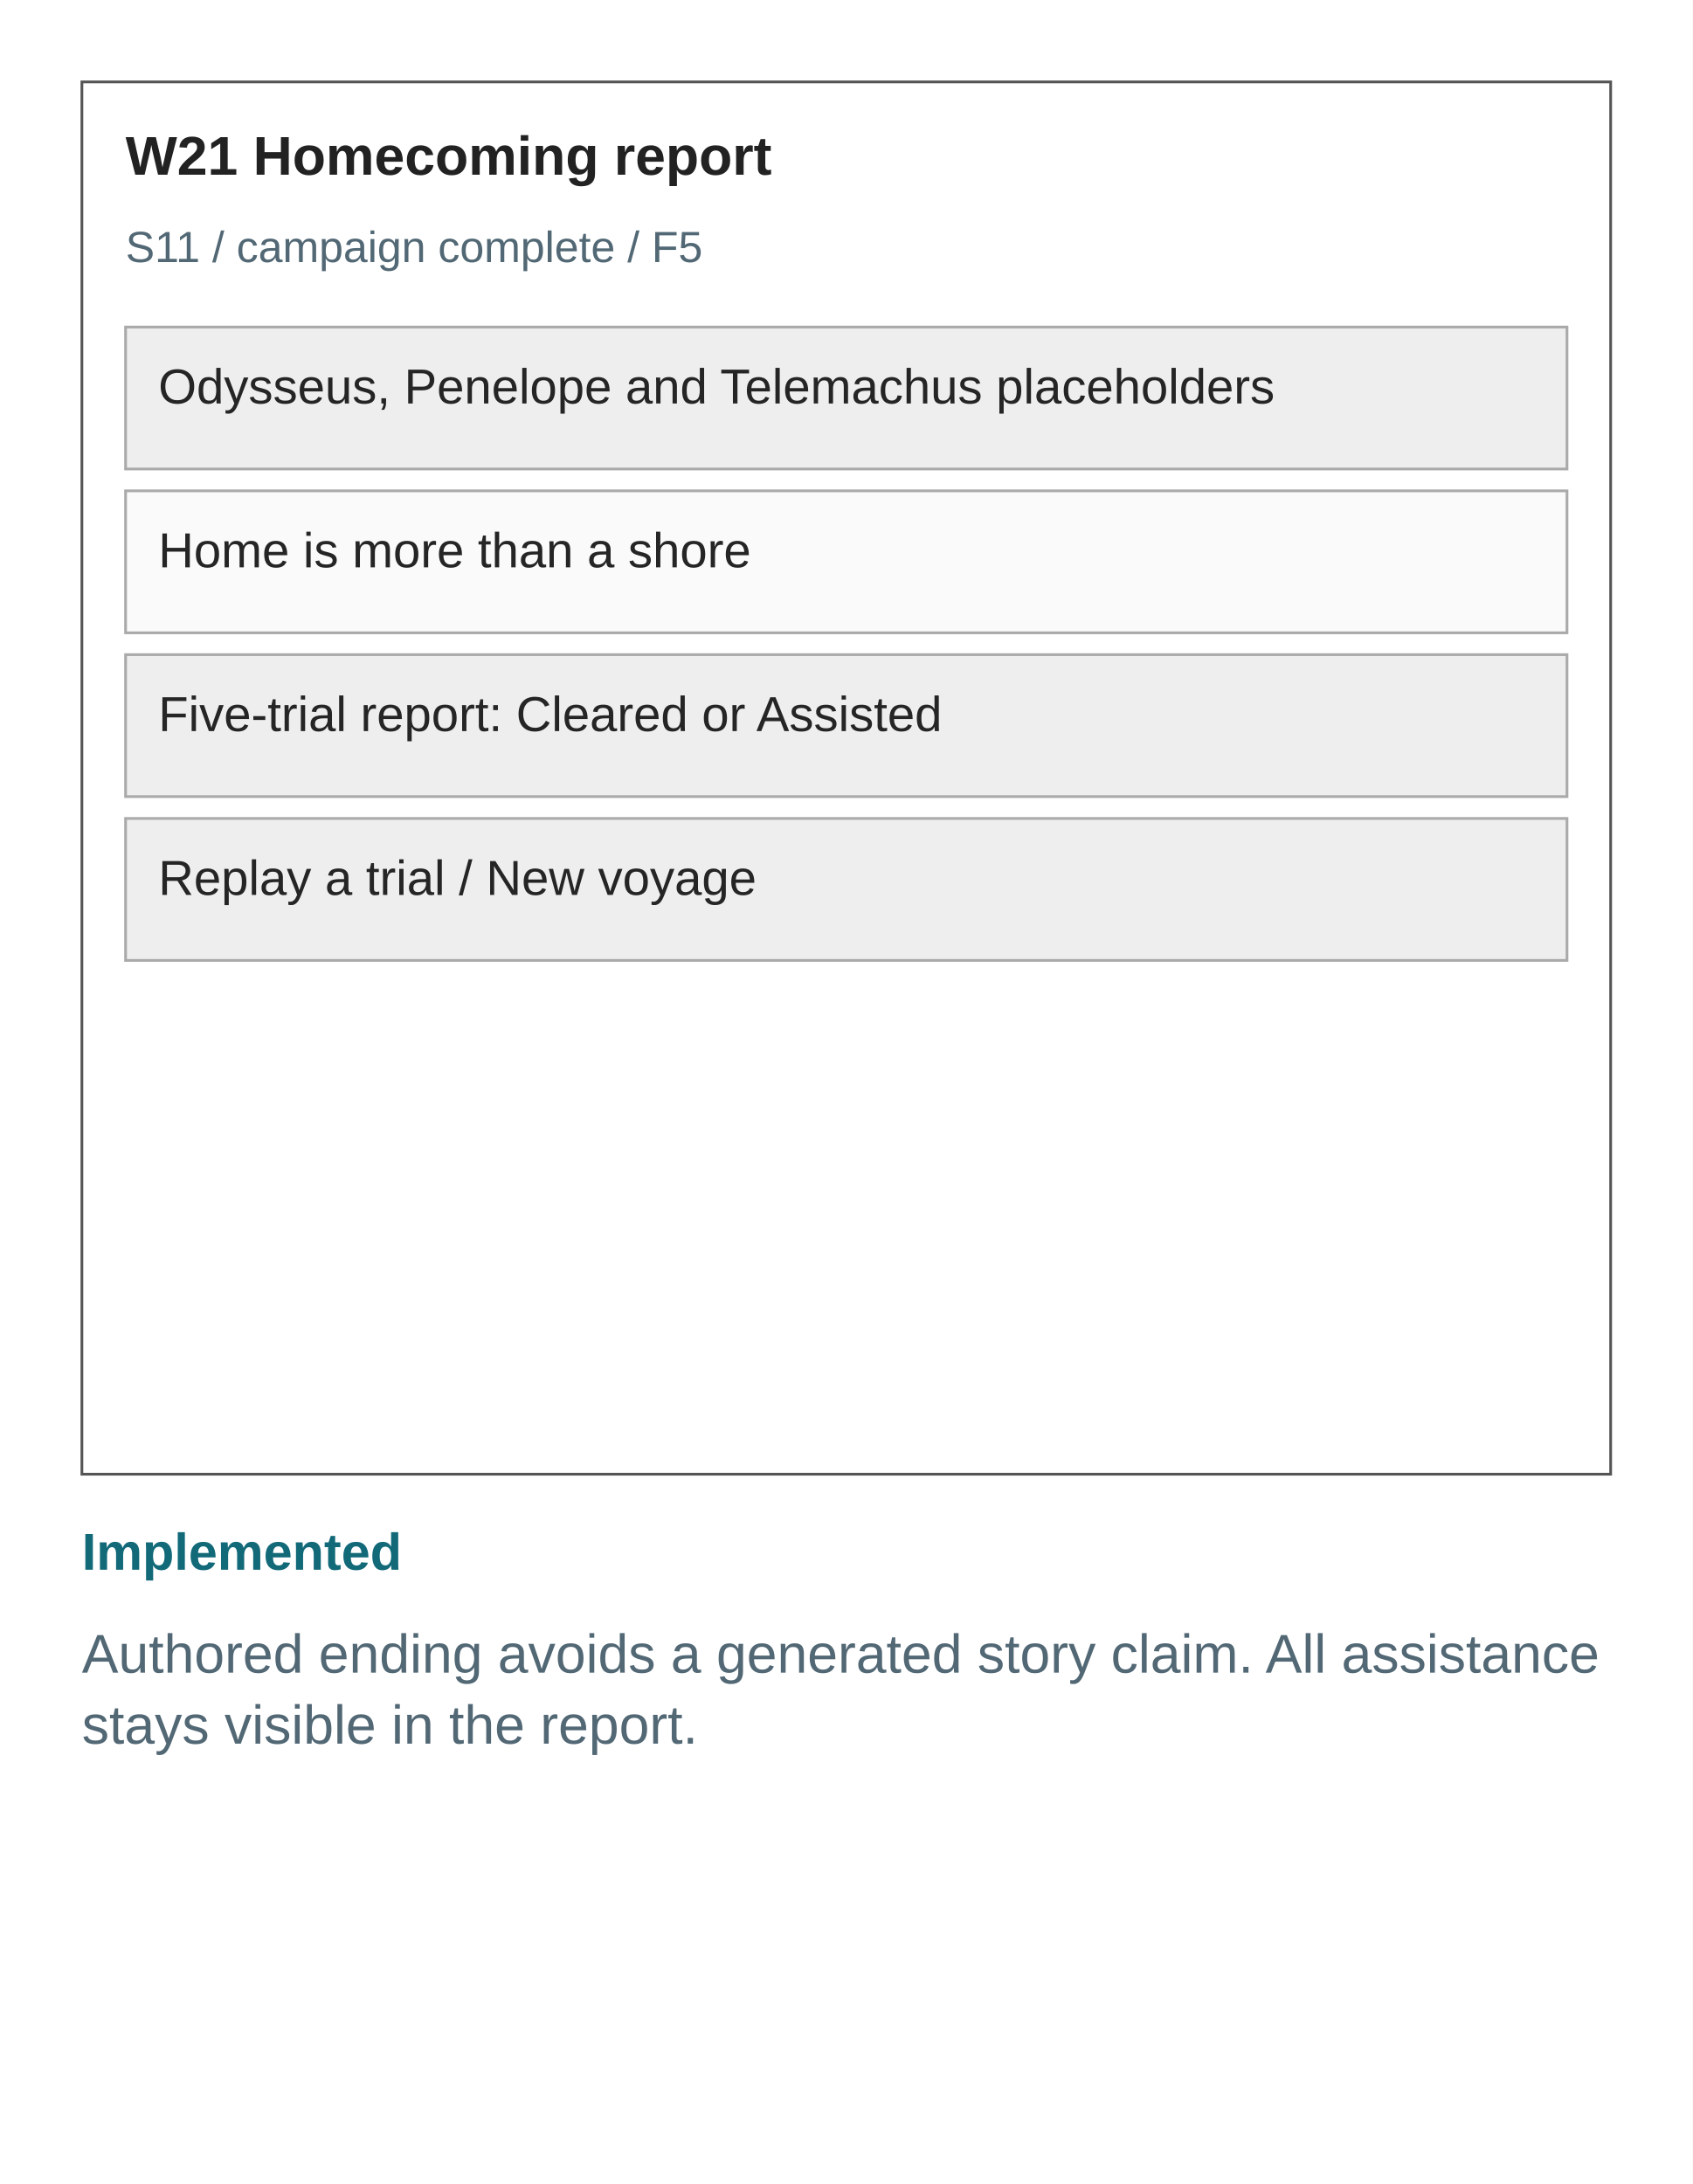
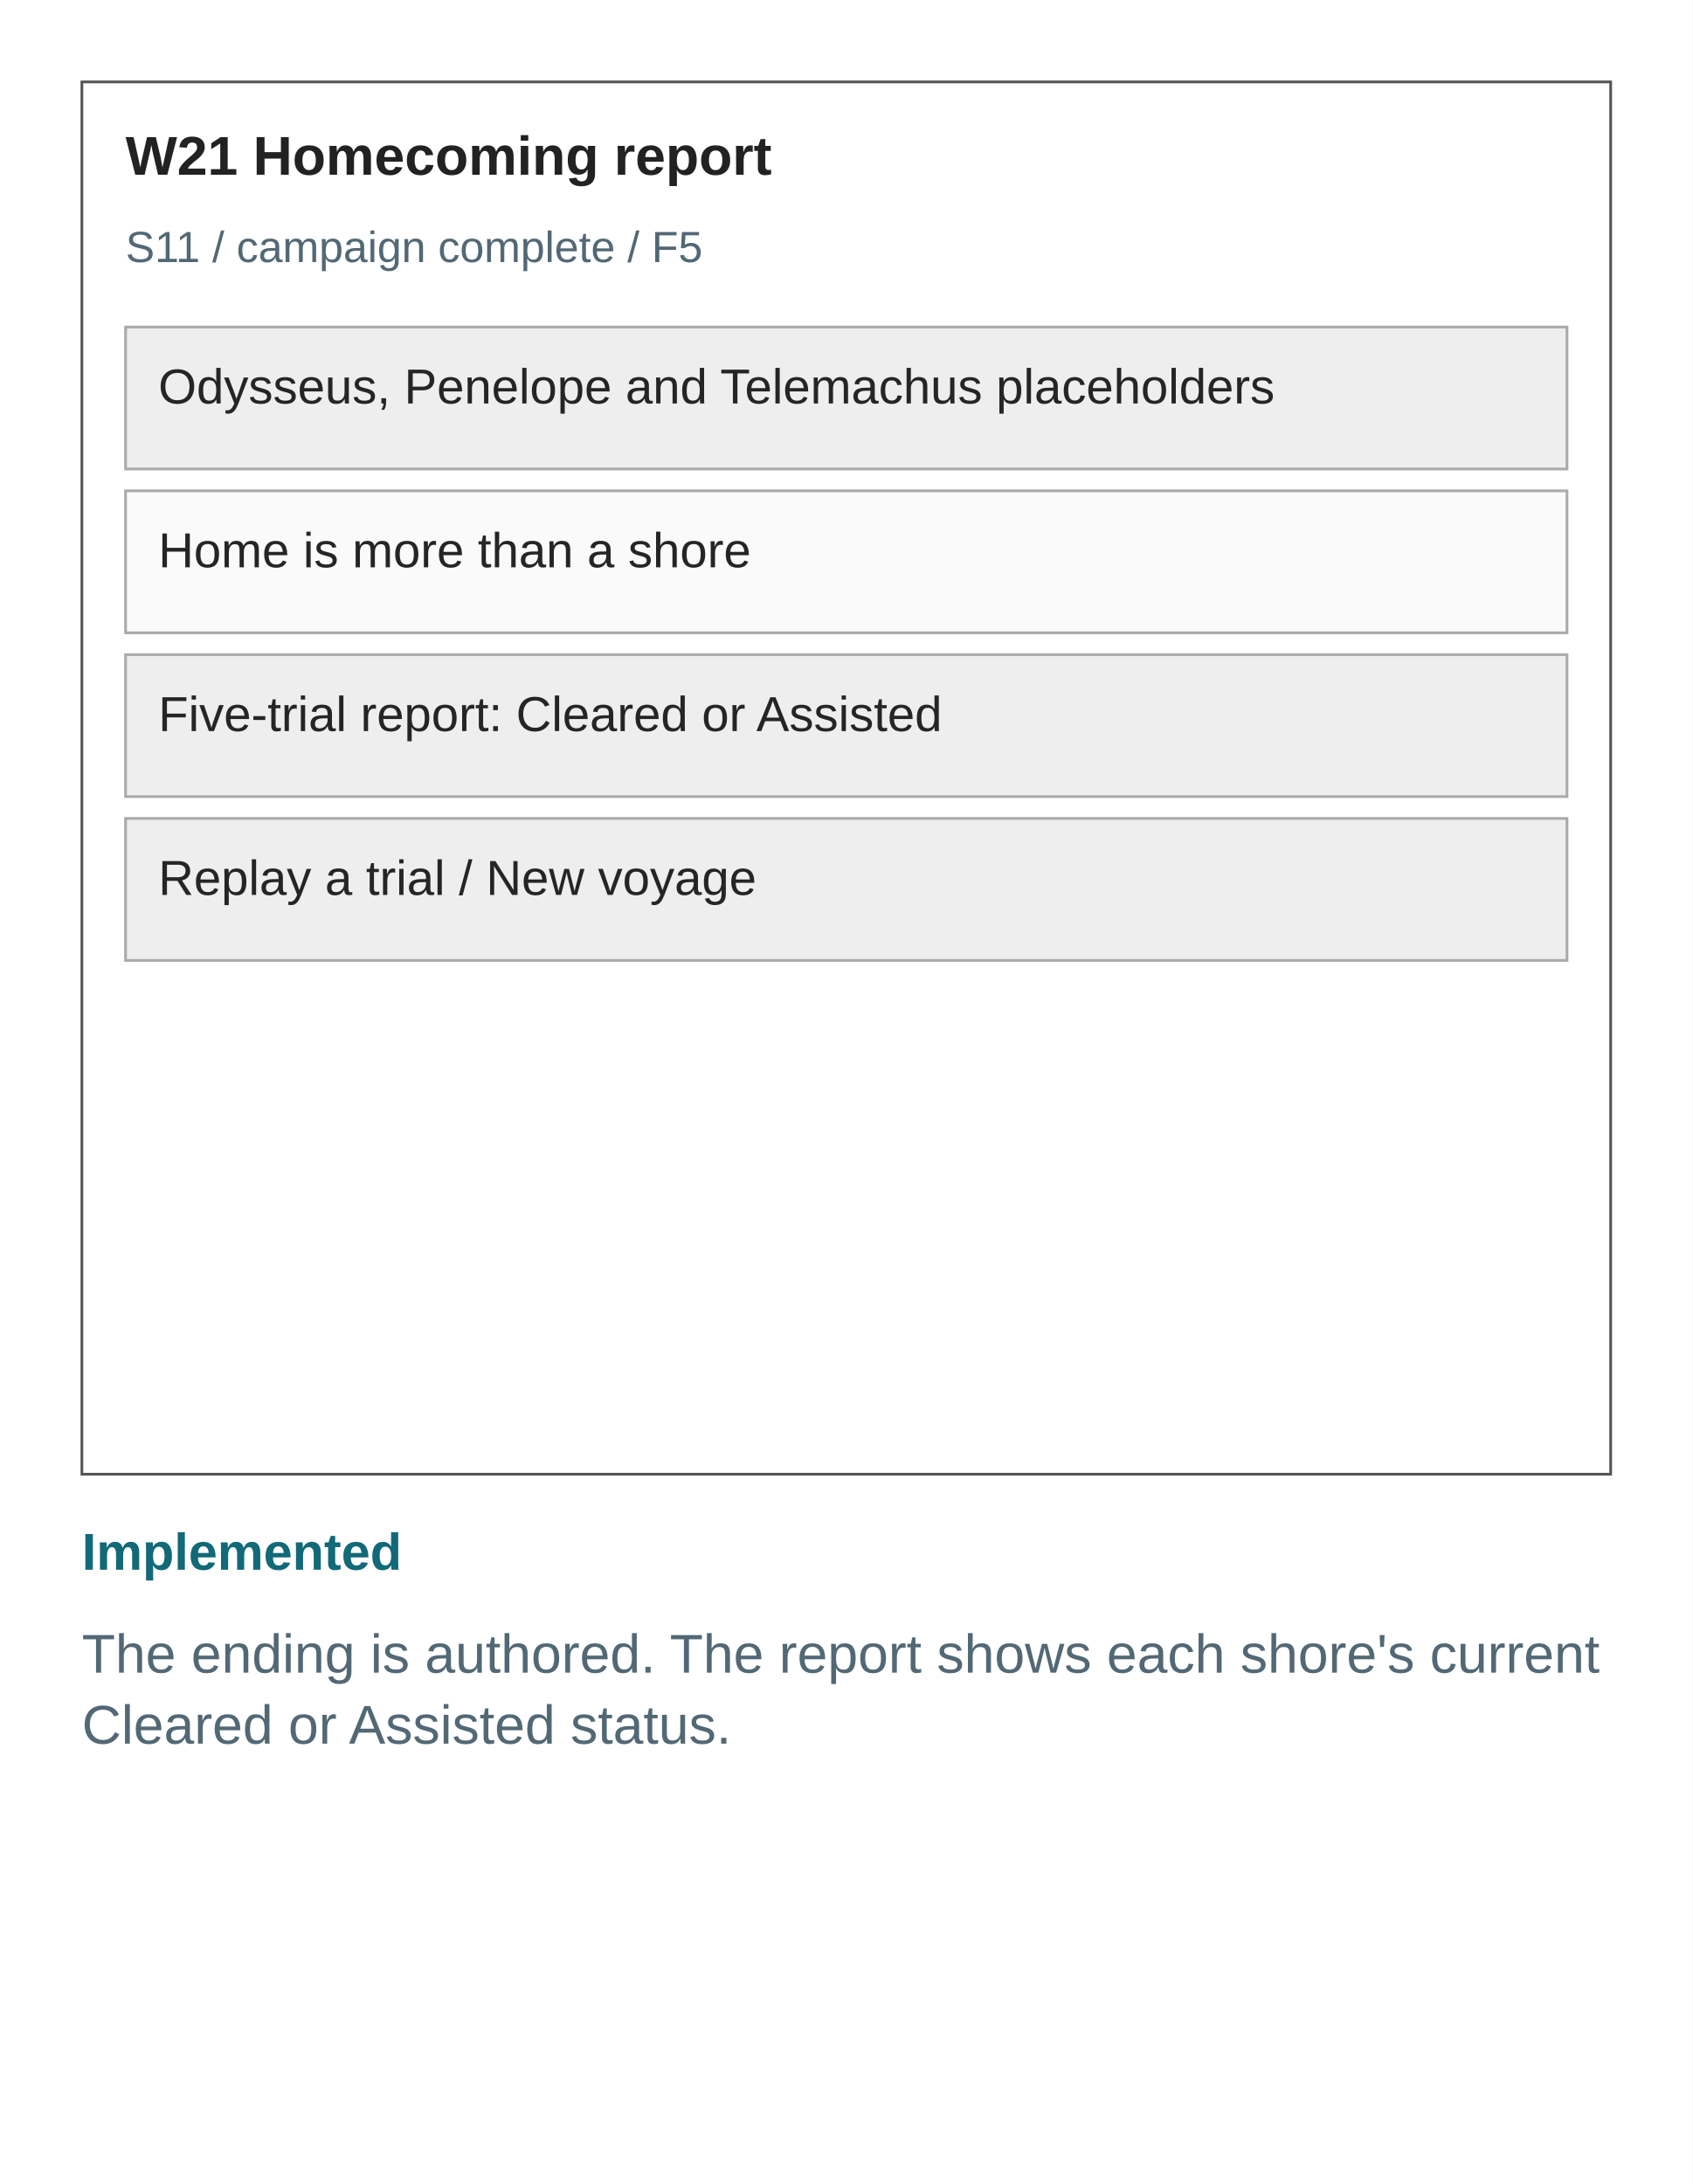
<svg xmlns="http://www.w3.org/2000/svg" viewBox="0 0 620 800">
  <rect width="100%" height="100%" fill="white" />
  <defs>
    <marker id="arrow" markerWidth="8" markerHeight="8" refX="7" refY="4" orient="auto">
      <path d="M0 0 L8 4 L0 8" fill="#526875" />
    </marker>
  </defs>
  <rect x="30" y="30" width="560" height="510" fill="#ffffff" stroke="#555555" />
  <text x="46" y="64.0" font-family="Arial" font-size="20" font-weight="bold" fill="#222222">W21 Homecoming report</text>
  <text x="46" y="96.0" font-family="Arial" font-size="16" font-weight="normal" fill="#526875">S11 / campaign complete / F5</text>
  <rect x="46" y="119.8" width="528" height="52" fill="#eeeeee" stroke="#aaaaaa" />
  <text x="58" y="147.8" font-family="Arial" font-size="18" font-weight="normal" fill="#252525">Odysseus, Penelope and Telemachus placeholders</text>
  <rect x="46" y="179.8" width="528" height="52" fill="#fafafa" stroke="#aaaaaa" />
  <text x="58" y="207.8" font-family="Arial" font-size="18" font-weight="normal" fill="#252525">Home is more than a shore</text>
  <rect x="46" y="239.8" width="528" height="52" fill="#eeeeee" stroke="#aaaaaa" />
  <text x="58" y="267.8" font-family="Arial" font-size="18" font-weight="normal" fill="#252525">Five-trial report: Cleared or Assisted</text>
  <rect x="46" y="299.8" width="528" height="52" fill="#eeeeee" stroke="#aaaaaa" />
  <text x="58" y="327.8" font-family="Arial" font-size="18" font-weight="normal" fill="#252525">Replay a trial / New voyage</text>
  <text x="30" y="575.0" font-family="Arial" font-size="19" font-weight="bold" fill="#126978">Implemented</text>
-   <text x="30" y="612.7" font-family="Arial" font-size="20" font-weight="normal" fill="#526875">Authored ending avoids a generated story claim. All assistance</text>
-   <text x="30" y="638.7" font-family="Arial" font-size="20" font-weight="normal" fill="#526875">stays visible in the report.</text>
+   <text x="30" y="612.7" font-family="Arial" font-size="20" font-weight="normal" fill="#526875">The ending is authored. The report shows each shore's current</text>
+   <text x="30" y="638.7" font-family="Arial" font-size="20" font-weight="normal" fill="#526875">Cleared or Assisted status.</text>
</svg>
